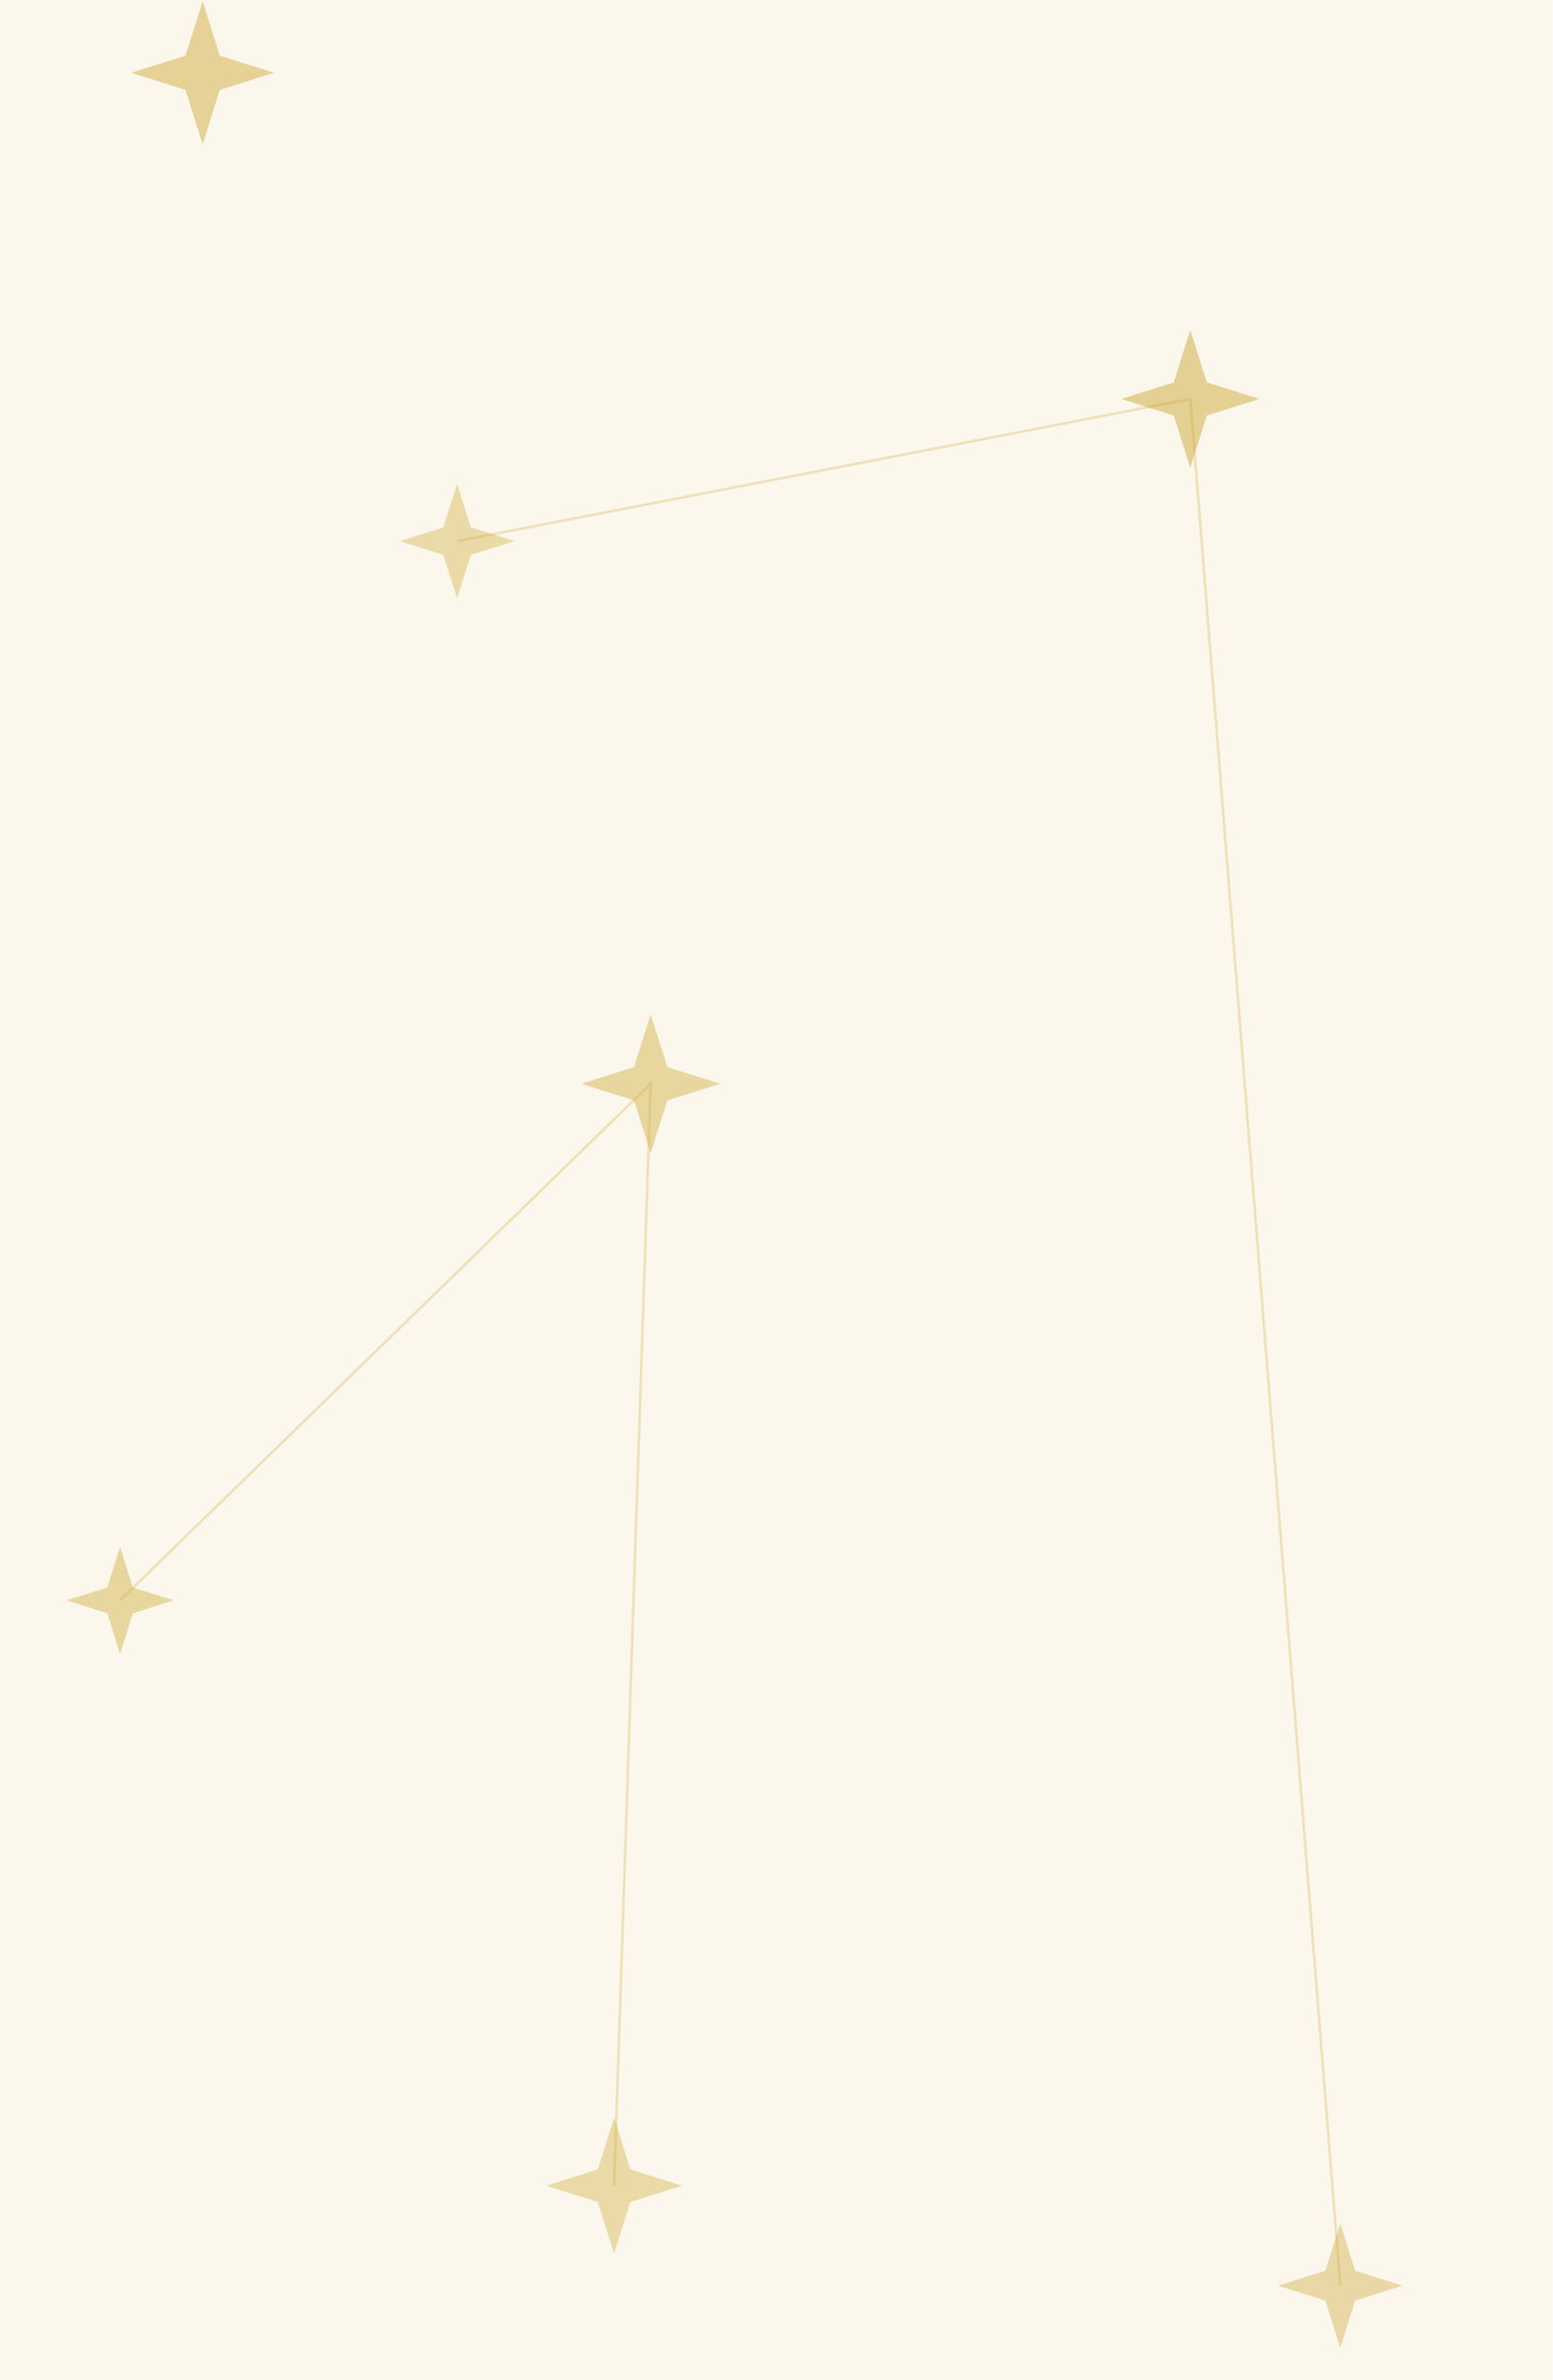
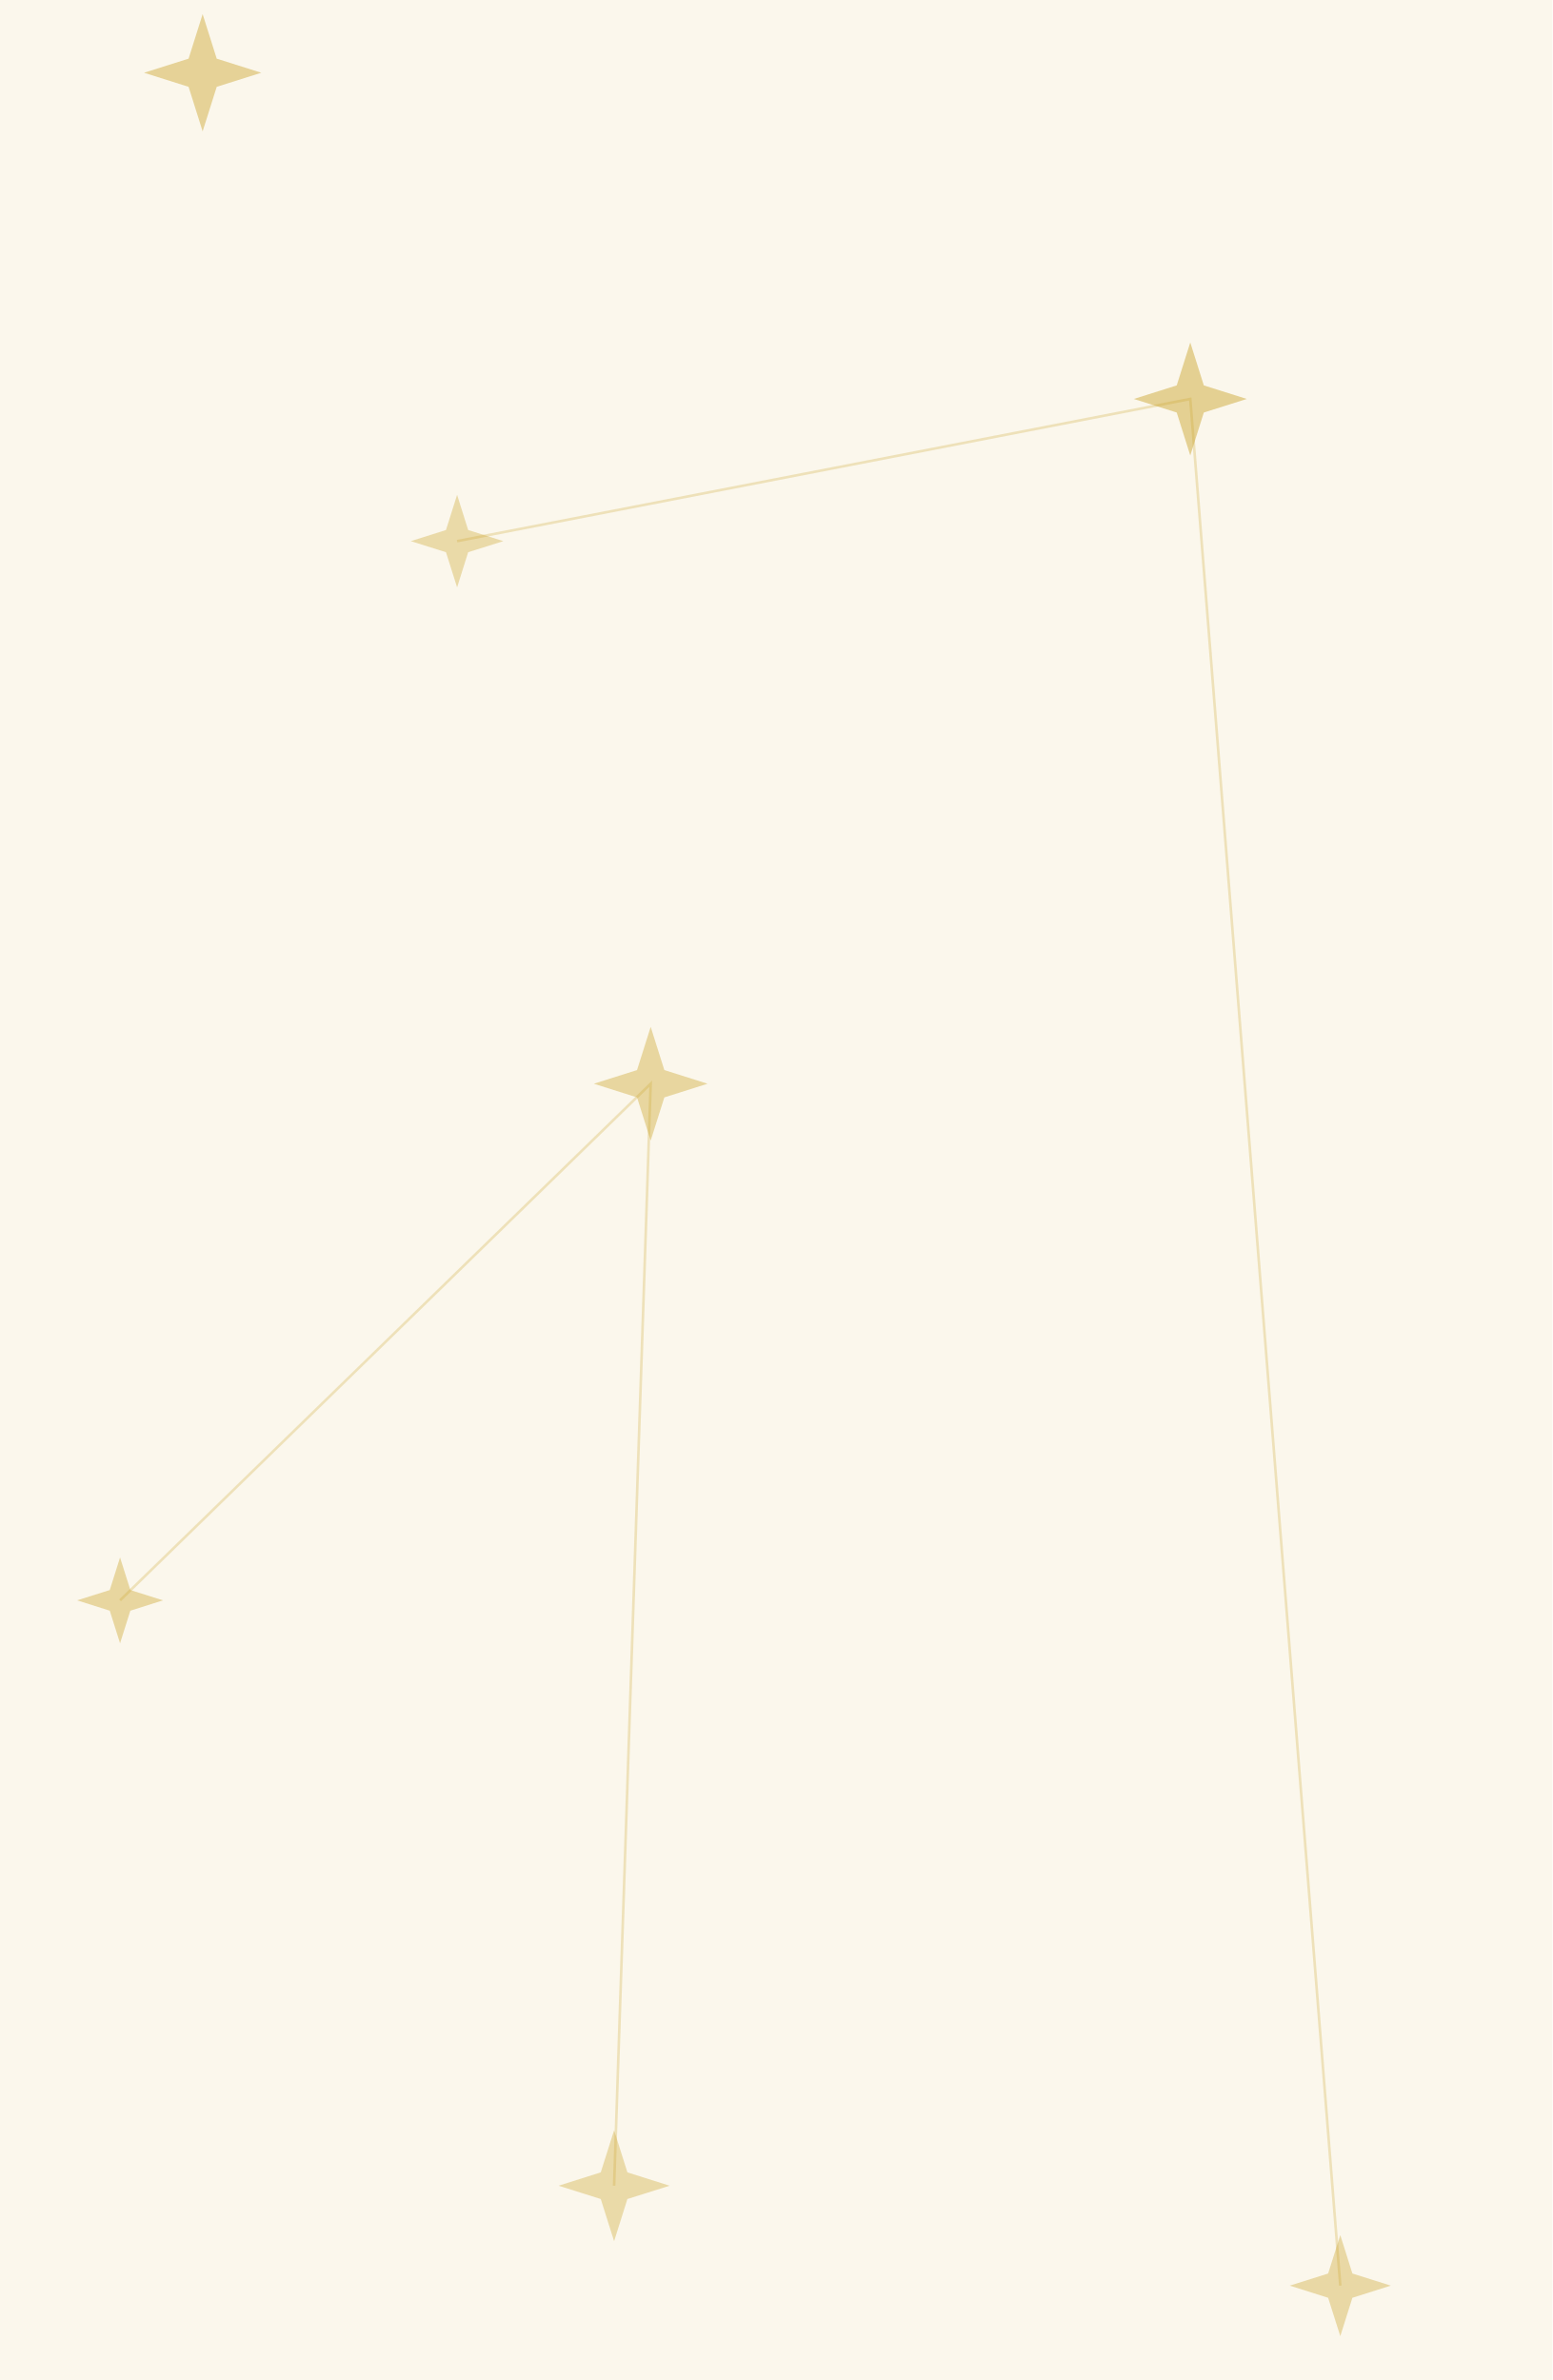
<svg xmlns="http://www.w3.org/2000/svg" viewBox="0 0 300 460" preserveAspectRatio="xMidYMid slice">
  <rect width="300" height="460" fill="#FBF7EC" />
  <polyline points="23.20,309.31 125.74,209.46 118.67,422.45" fill="none" stroke="#C9A227" stroke-width=".5" opacity=".26" />
  <polyline points="88.33,104.59 230.01,77.11 259.00,441.76" fill="none" stroke="#C9A227" stroke-width=".5" opacity=".26" />
-   <path d="M23.20,298.97 L25.68,306.83 L33.54,309.31 L25.68,311.80 L23.20,319.66 L20.72,311.80 L12.86,309.31 L20.72,306.83 Z" fill="#C9A227" opacity="0.39" />
-   <path d="M125.74,196.04 L128.96,206.24 L139.16,209.46 L128.96,212.68 L125.74,222.88 L122.52,212.68 L112.32,209.46 L122.52,206.24 Z" fill="#C9A227" opacity="0.39" />
-   <path d="M118.67,409.33 L121.82,419.30 L131.79,422.45 L121.82,425.60 L118.67,435.57 L115.52,425.60 L105.55,422.45 L115.52,419.30 Z" fill="#C9A227" opacity="0.34" />
-   <path d="M88.33,93.51 L90.99,101.93 L99.40,104.59 L90.99,107.25 L88.33,115.67 L85.67,107.25 L77.25,104.59 L85.67,101.93 Z" fill="#C9A227" opacity="0.34" />
-   <path d="M230.01,63.78 L233.21,73.91 L243.35,77.11 L233.21,80.31 L230.01,90.44 L226.81,80.31 L216.68,77.11 L226.81,73.91 Z" fill="#C9A227" opacity="0.46" />
-   <path d="M259.00,429.75 L261.88,438.88 L271.02,441.76 L261.88,444.65 L259.00,453.78 L256.11,444.65 L246.98,441.76 L256.11,438.88 Z" fill="#C9A227" opacity="0.36" />
-   <path d="M39.16,0.26 L42.47,10.75 L52.96,14.06 L42.47,17.38 L39.16,27.87 L35.84,17.38 L25.35,14.06 L35.84,10.75 Z" fill="#C9A227" opacity="0.43" />
+   <path d="M23.20,301.02 L25.19,307.32 L31.50,309.31 L25.19,311.31 L23.20,317.61 L21.21,311.31 L14.90,309.31 L21.21,307.32 Z" fill="#C9A227" opacity="0.39" />
+   <path d="M125.74,198.47 L128.38,206.82 L136.73,209.46 L128.38,212.10 L125.74,220.45 L123.10,212.10 L114.75,209.46 L123.10,206.82 Z" fill="#C9A227" opacity="0.39" />
+   <path d="M118.67,411.72 L121.24,419.87 L129.40,422.45 L121.24,425.02 L118.67,433.18 L116.09,425.02 L107.94,422.45 L116.09,419.87 Z" fill="#C9A227" opacity="0.34" />
+   <path d="M88.33,95.64 L90.47,102.44 L97.27,104.59 L90.47,106.73 L88.33,113.53 L86.18,106.73 L79.38,104.59 L86.18,102.44 Z" fill="#C9A227" opacity="0.34" />
+   <path d="M230.01,66.19 L232.63,74.49 L240.93,77.11 L232.63,79.73 L230.01,88.03 L227.39,79.73 L219.10,77.11 L227.39,74.49 Z" fill="#C9A227" opacity="0.46" />
+   <path d="M259.00,432.00 L261.34,439.42 L268.76,441.76 L261.34,444.11 L259.00,451.53 L256.65,444.11 L249.23,441.76 L256.65,439.42 Z" fill="#C9A227" opacity="0.36" />
+   <path d="M39.16,2.73 L41.88,11.34 L50.49,14.06 L41.88,16.78 L39.16,25.39 L36.44,16.78 L27.83,14.06 L36.44,11.34 Z" fill="#C9A227" opacity="0.43" />
</svg>
